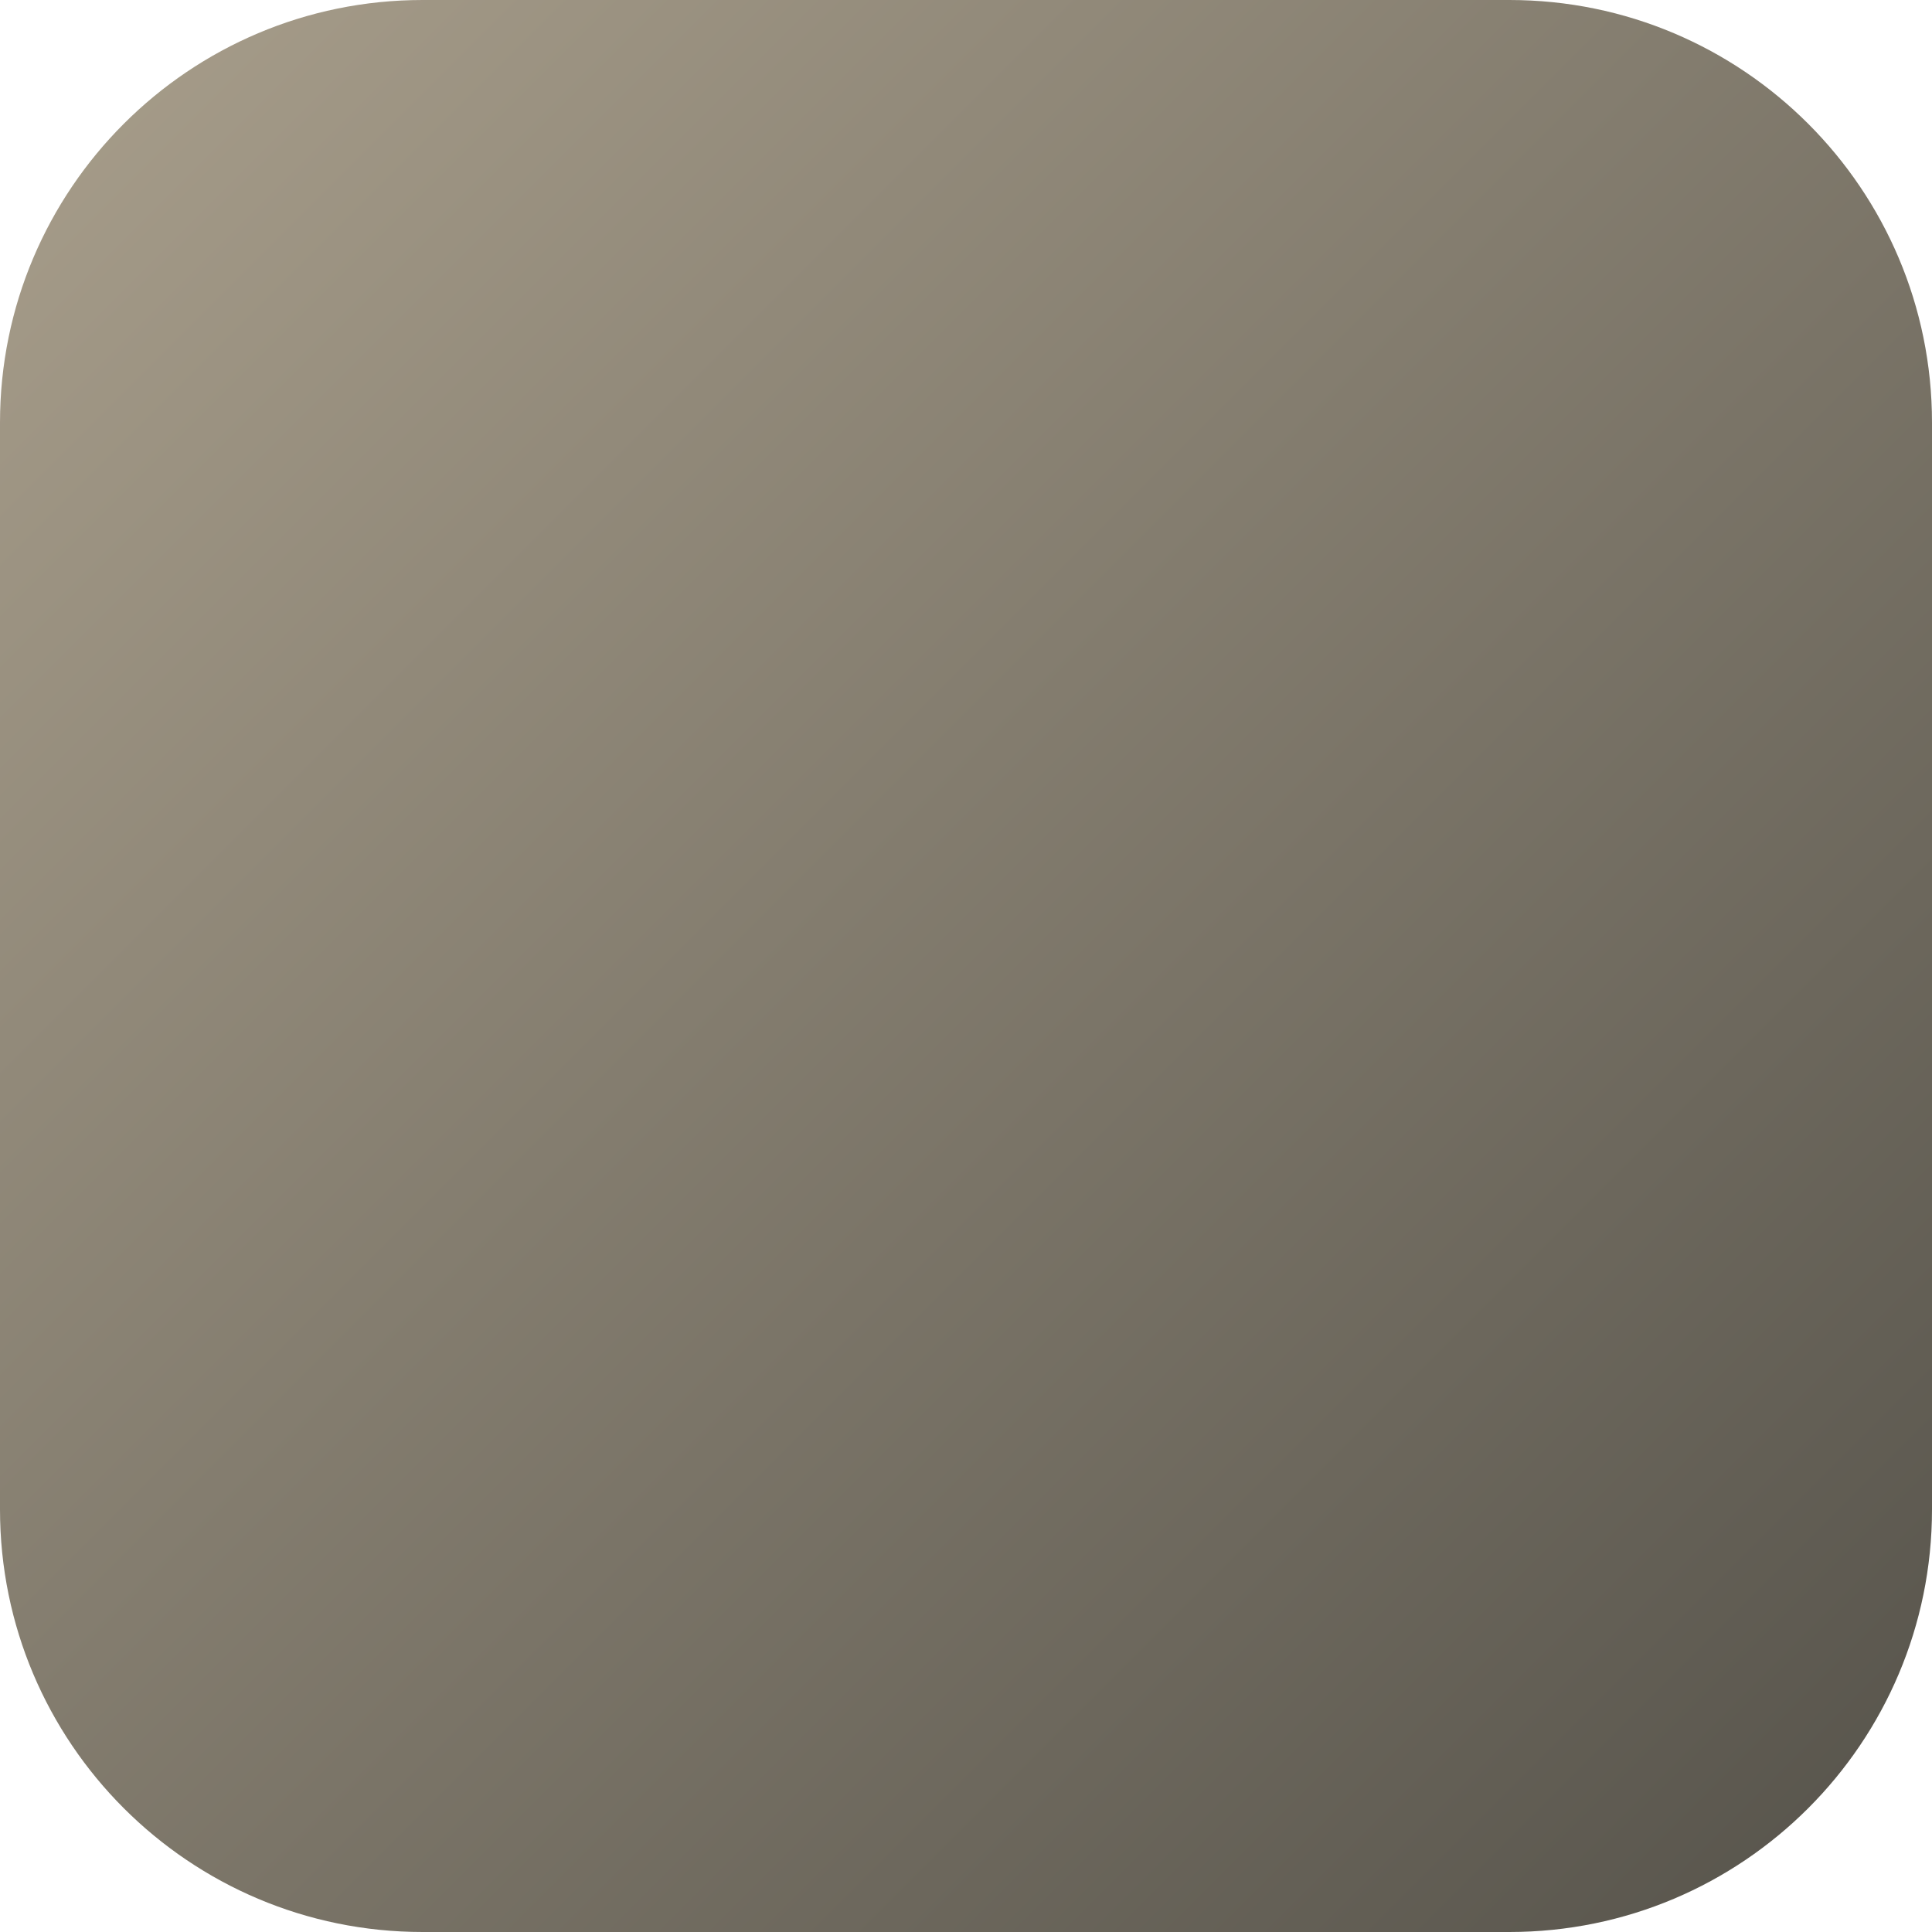
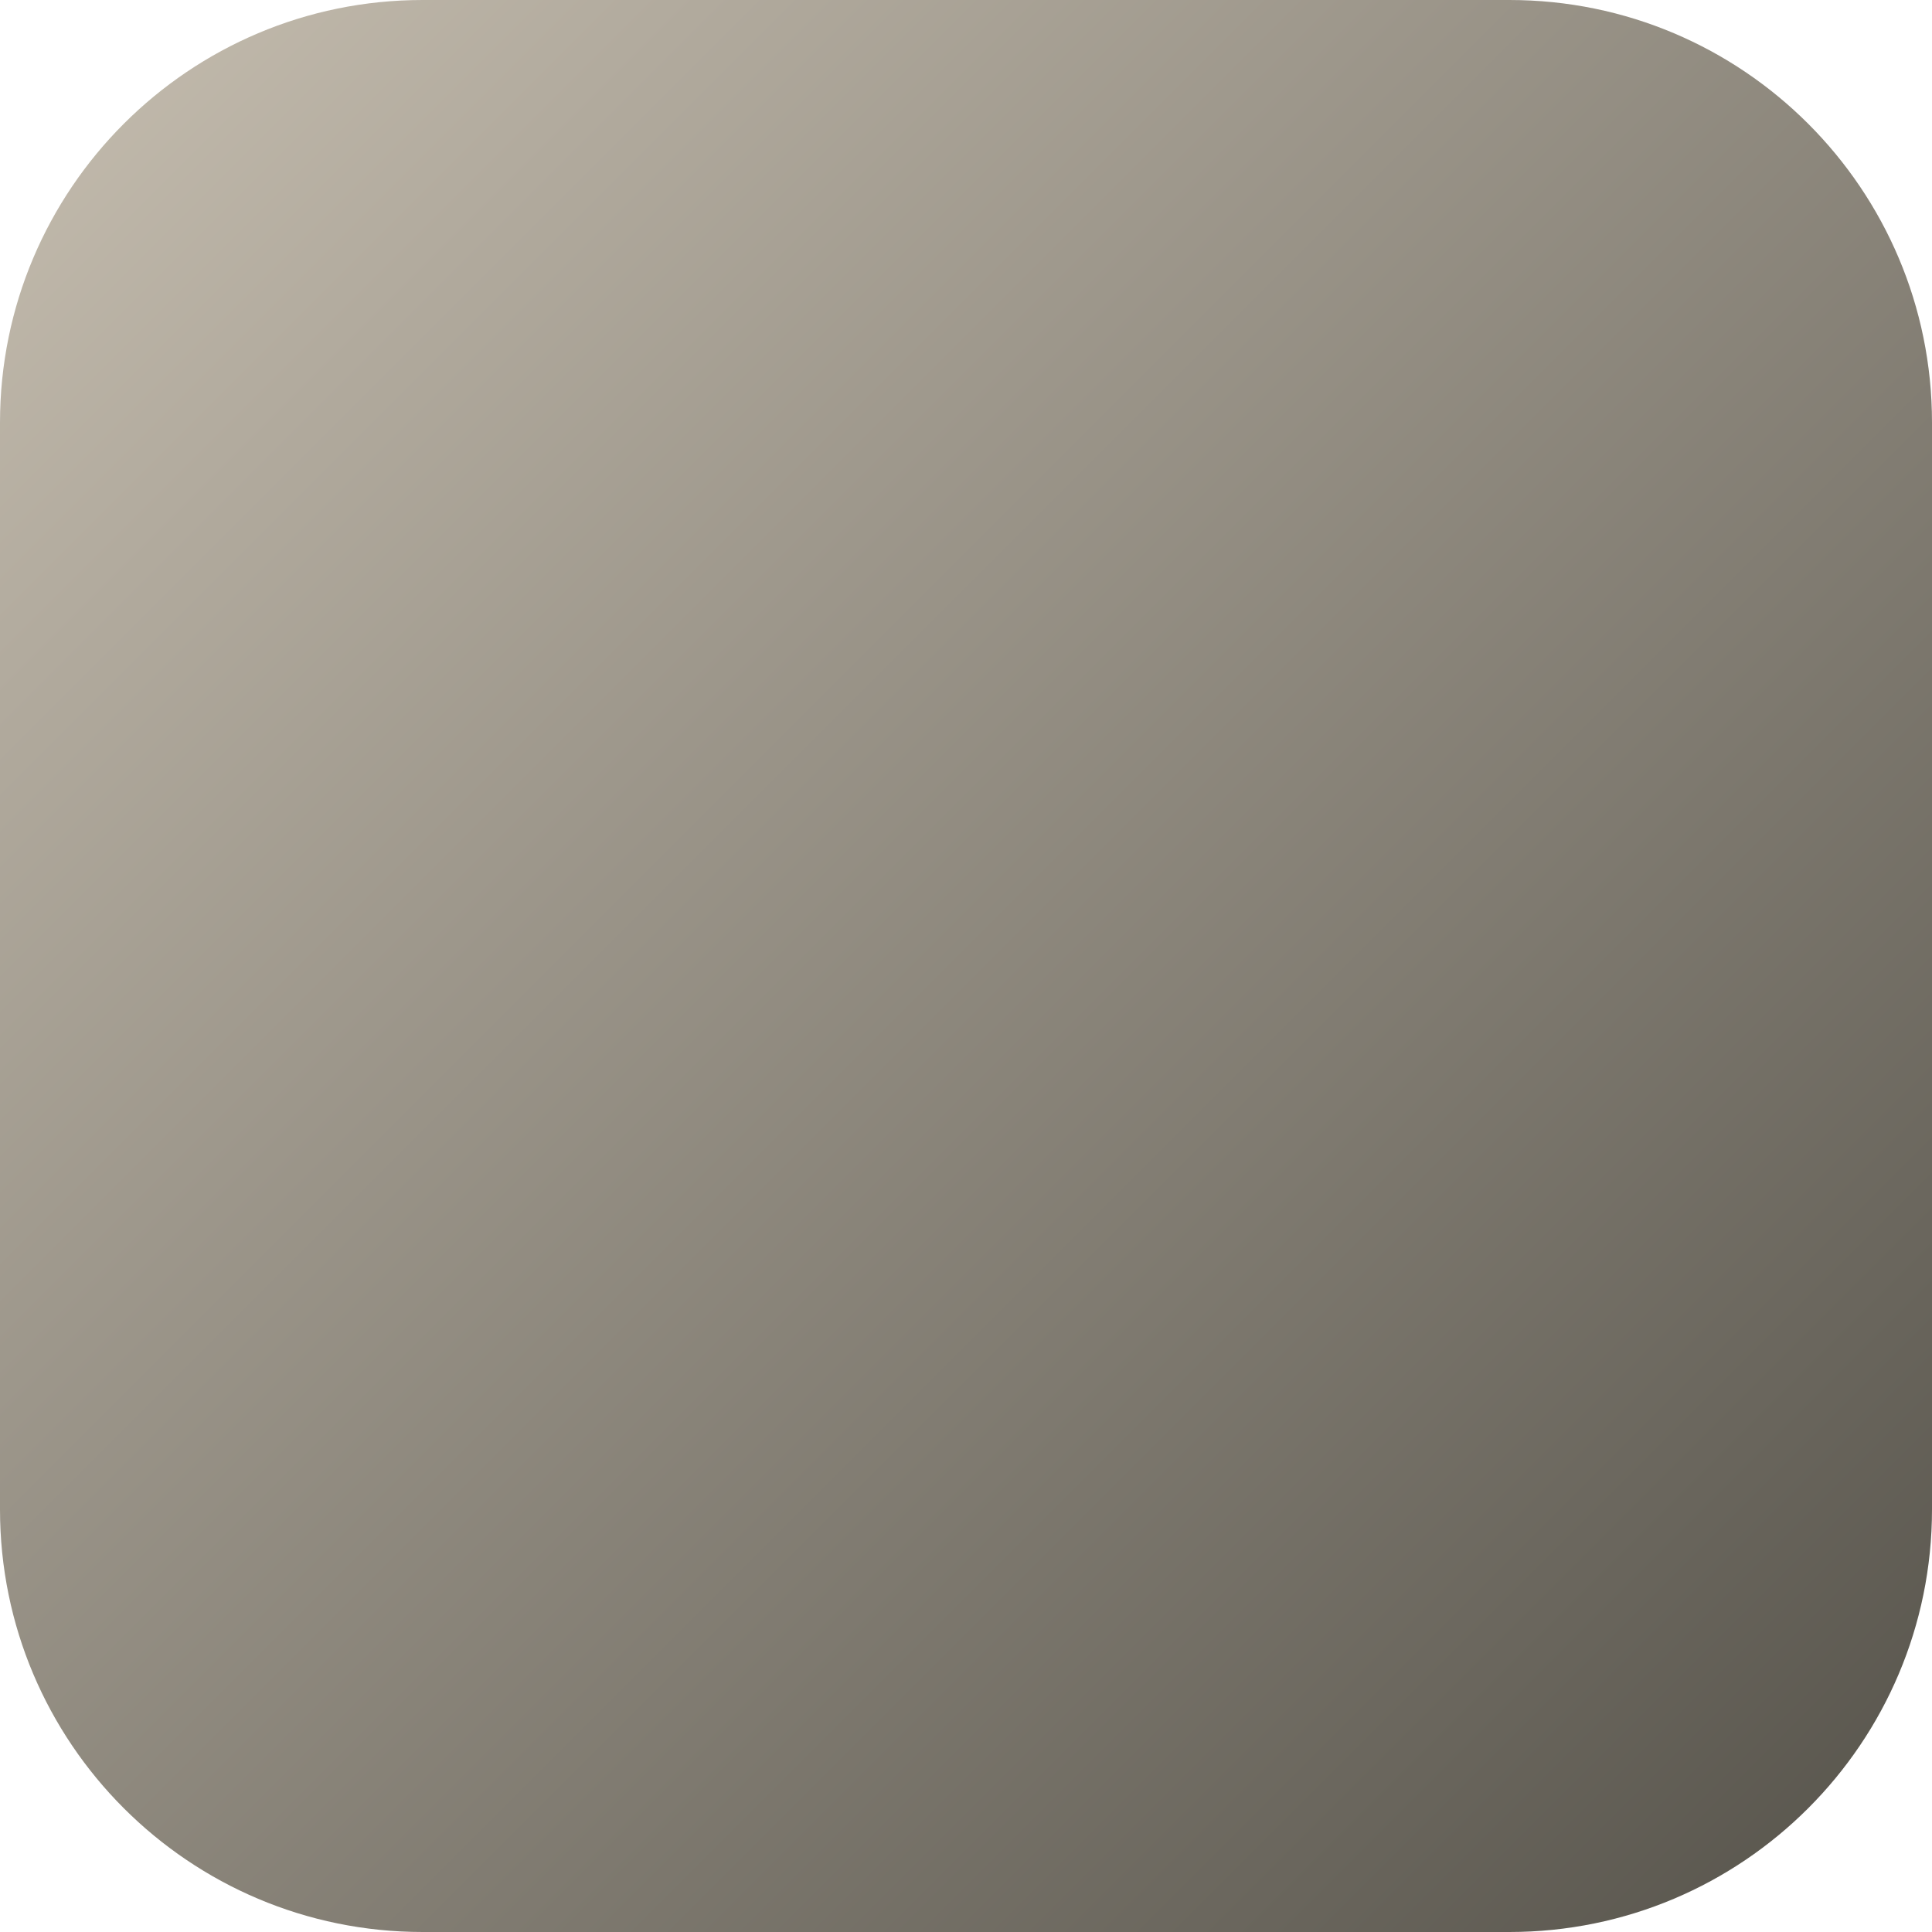
<svg xmlns="http://www.w3.org/2000/svg" viewBox="0 0 256 256" width="256" height="256">
  <defs>
-     <linearGradient id="g" x1="0" y1="0" x2="1" y2="1">
-       <stop offset="0" stop-color="#A99F8C" />
+     <linearGradient id="bg" x1="0" y1="0" x2="1" y2="1">
+       <stop offset="0" stop-color="#C6BEB0" />
      <stop offset="1" stop-color="#55524A" />
    </linearGradient>
  </defs>
-   <rect x="0" y="0" width="256" height="256" rx="56" fill="url(#g)" />
+   <rect x="0" y="0" width="256" height="256" rx="56" fill="url(#bg)" />
</svg>
